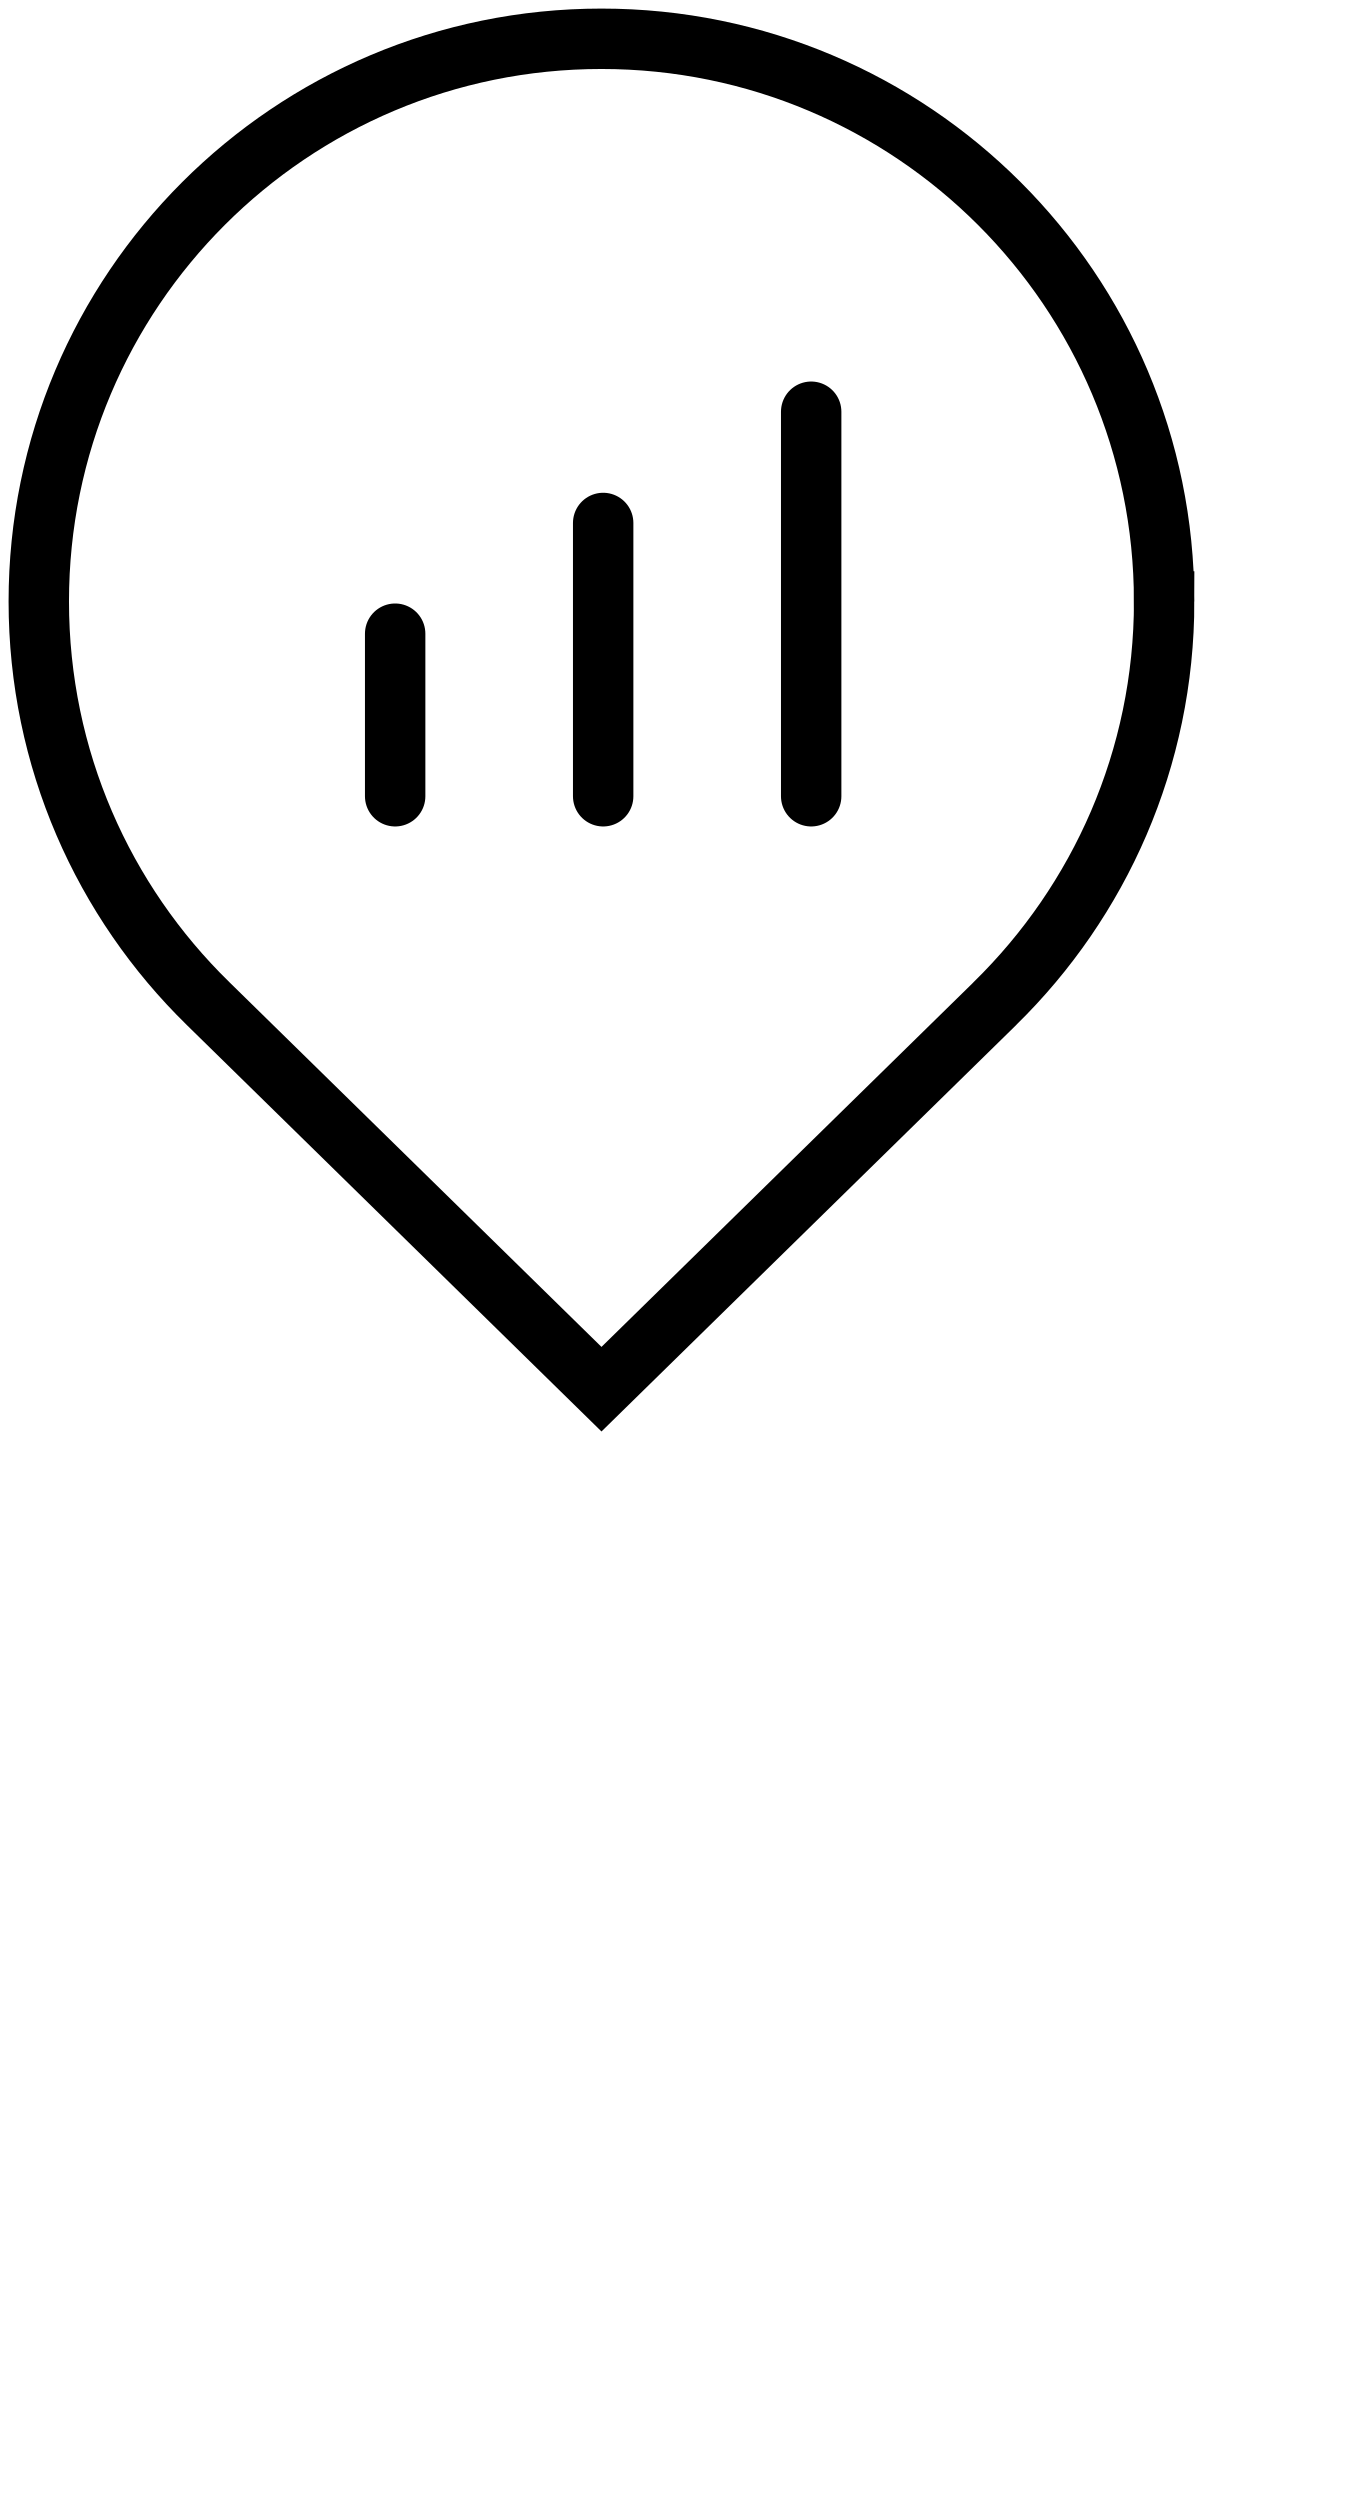
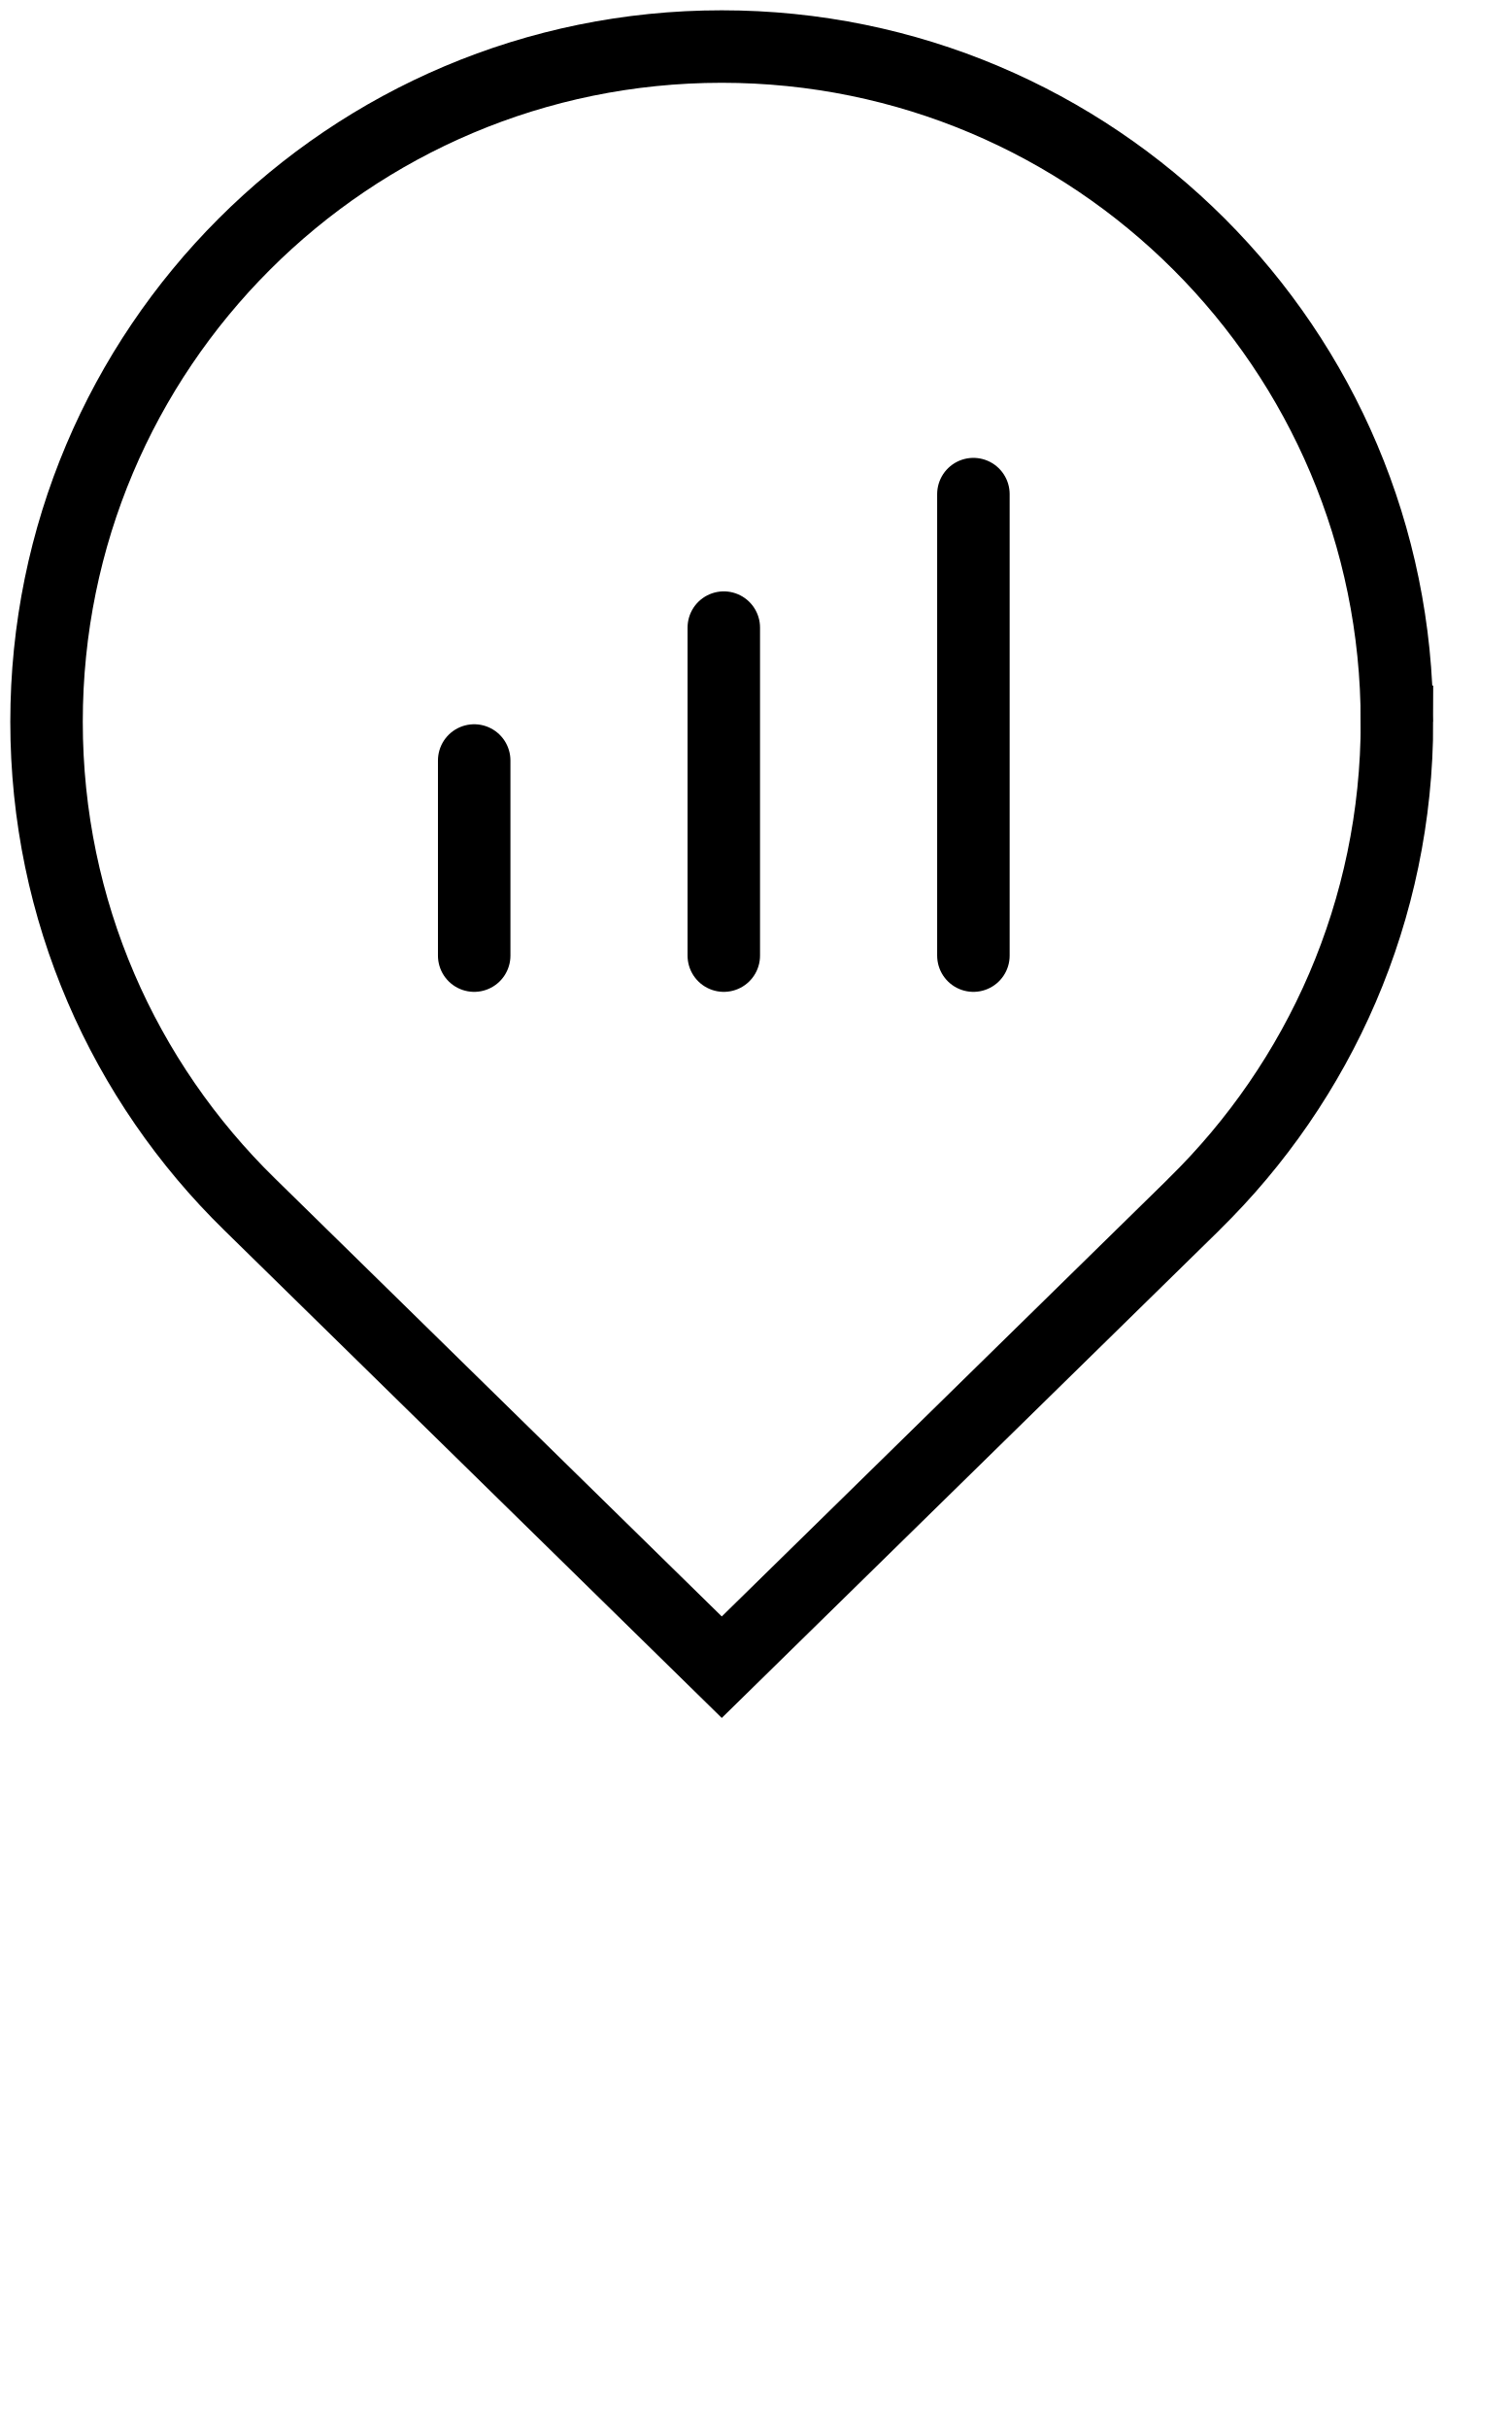
- <svg xmlns="http://www.w3.org/2000/svg" width="42.616" height="78.639">
+ <svg xmlns="http://www.w3.org/2000/svg" width="39.616" height="63.639">
  <style type="text/css" />
  <path d="m 12.43,19.933 v 5.114 m 6.543,-8.597 v 8.597 m 6.543,-12.096 v 12.096 m 11.103,-6.128 c 0,4.948 -2.034,9.423 -5.314,12.638 l -0.028,0.03 -12.357,12.111 -12.367,-12.122 -0.011,-0.011 c -3.288,-3.214 -5.322,-7.69 -5.322,-12.646 0,-9.781 7.918,-17.699 17.699,-17.699 9.773,0 17.699,7.918 17.699,17.699 z" fill="none" stroke="black" stroke-width="1.9" stroke-linecap="round" stroke-miterlimit="10">
    <animateTransform attributeName="transform" type="translate" values="0,0;0,16;0,0" dur="4s" repeatCount="indefinite" />
  </path>
</svg>
